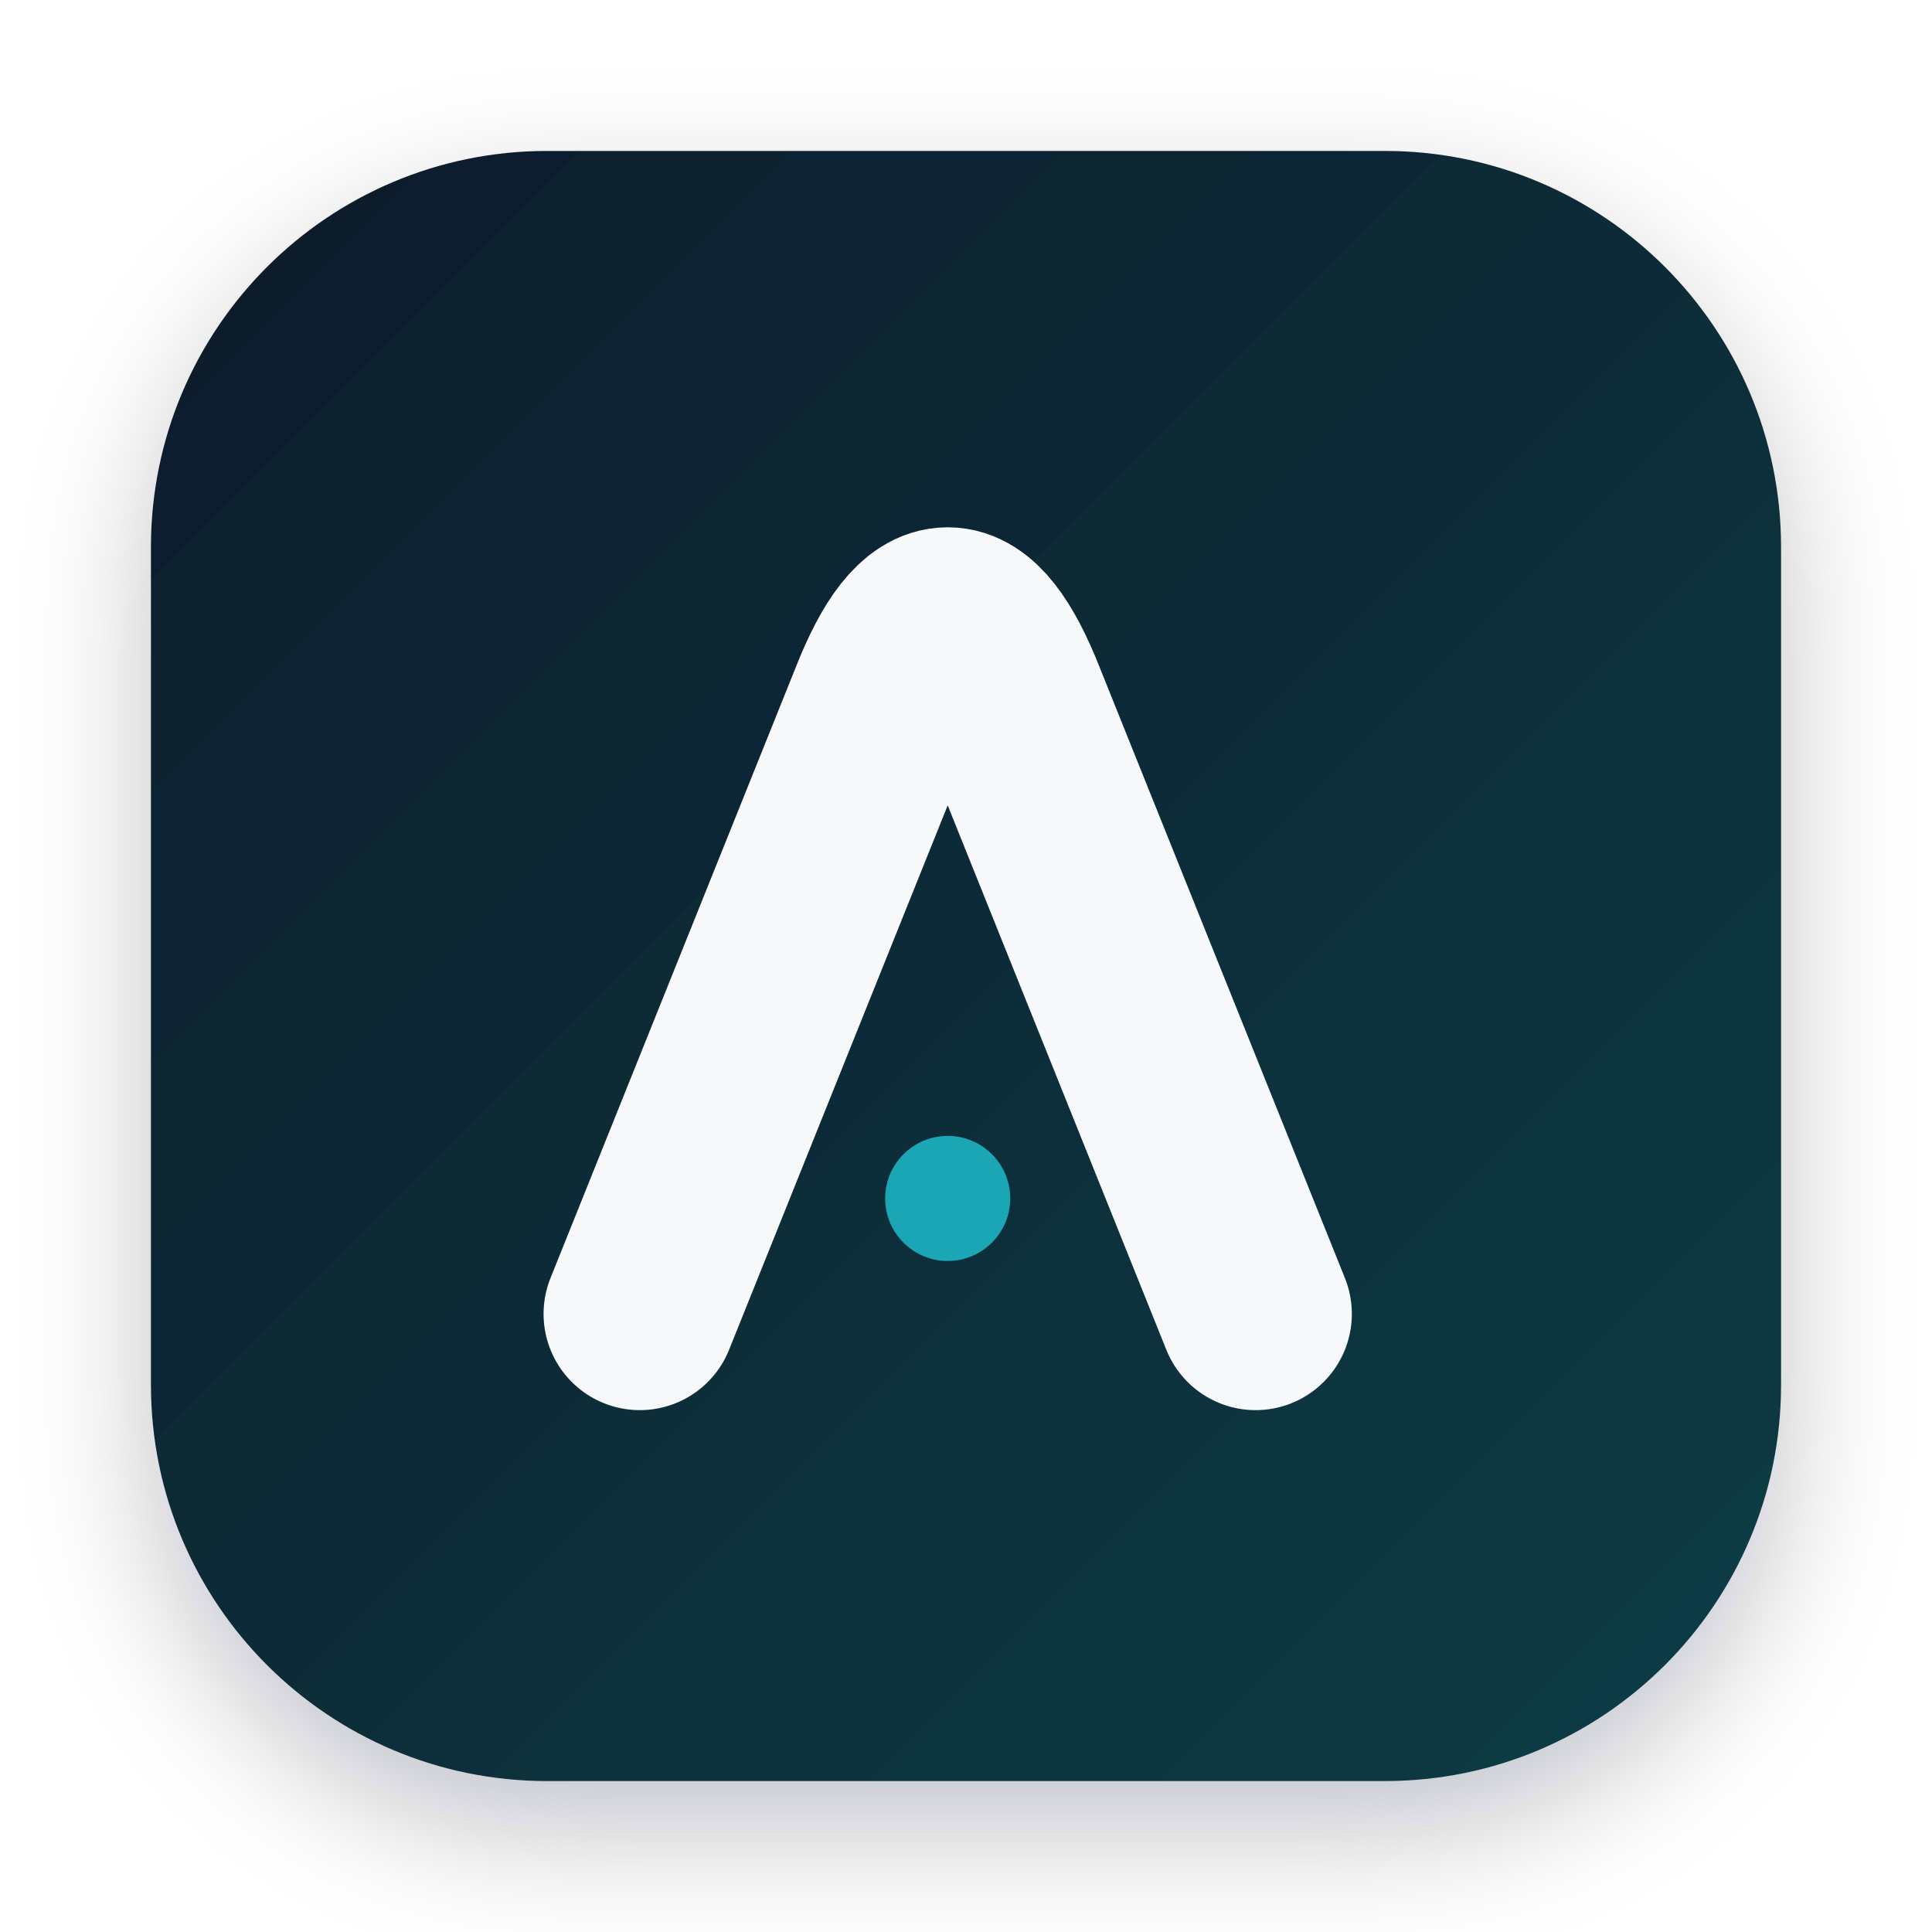
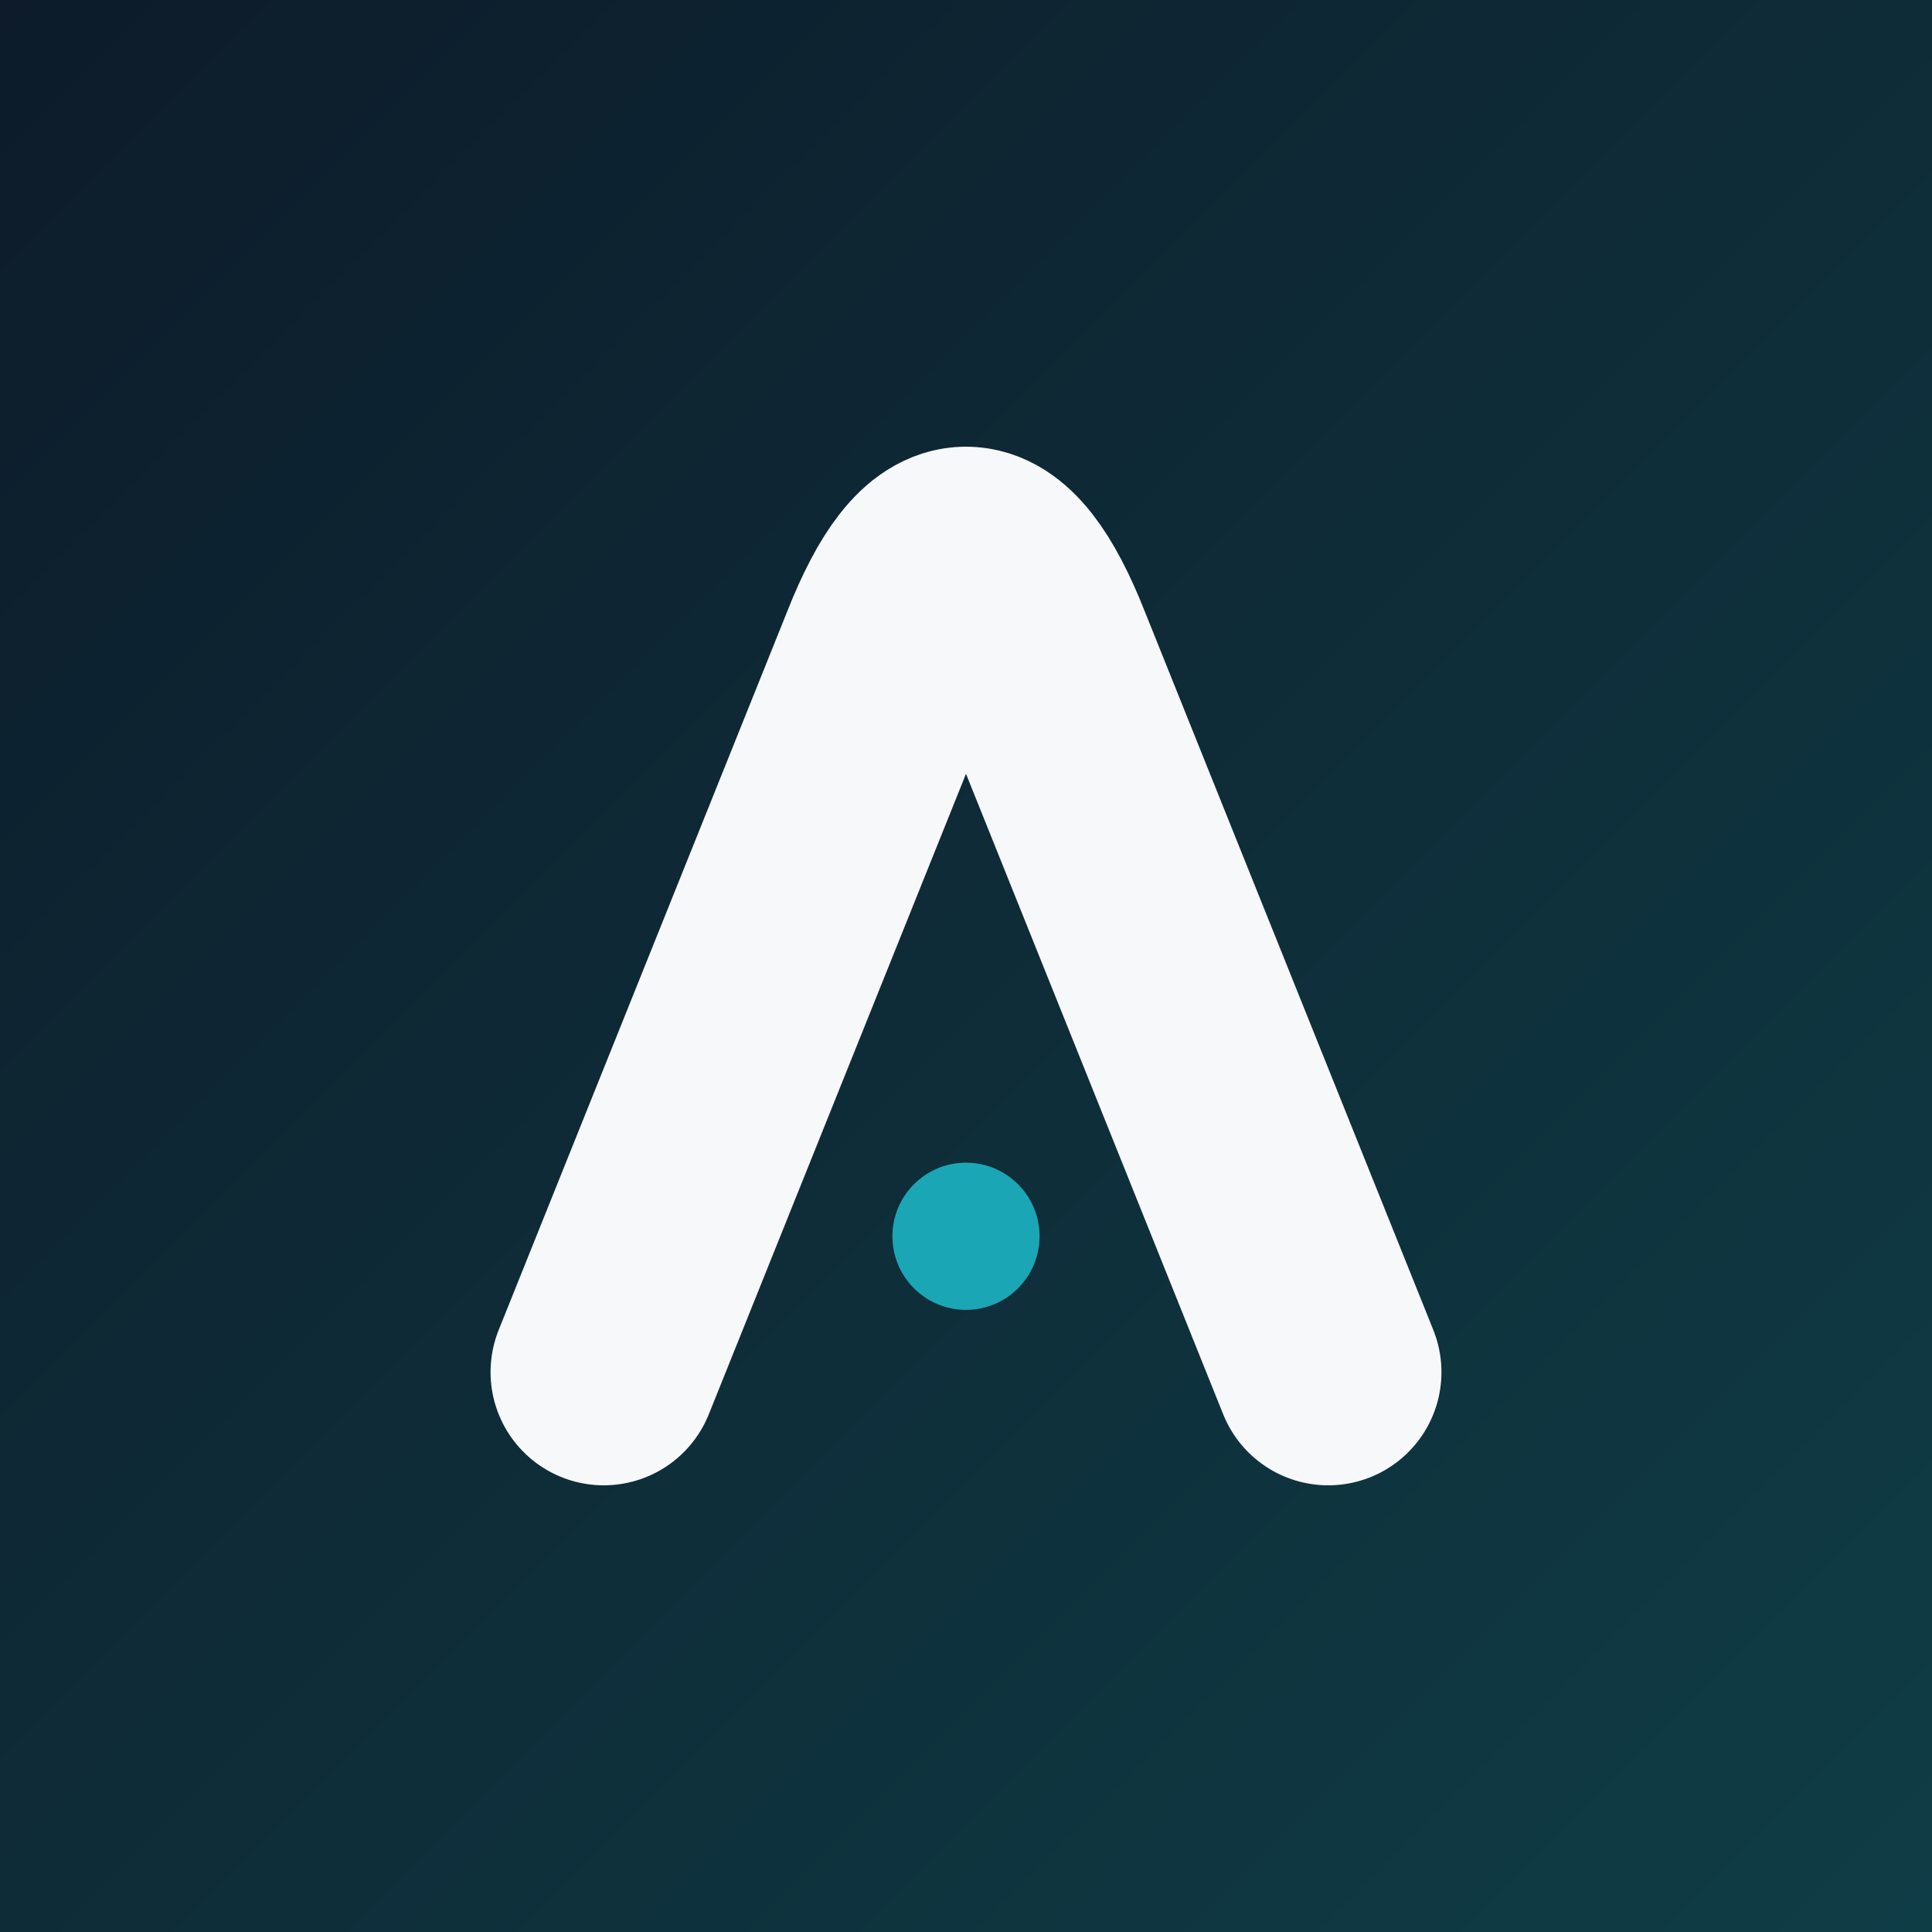
<svg xmlns="http://www.w3.org/2000/svg" viewBox="0 0 1024 1024" role="img" aria-label="Ícone do aplicativo Alfredo">
  <defs>
    <linearGradient id="app-bg" x1="0" y1="0" x2="1" y2="1">
      <stop offset="0%" stop-color="#0D1B2A" />
      <stop offset="100%" stop-color="#0F3D46" />
    </linearGradient>
-     <filter id="soft-shadow" x="-20%" y="-20%" width="140%" height="140%">
-       <feDropShadow dx="0" dy="26" stdDeviation="34" flood-color="#0D1B2A" flood-opacity="0.24" />
-     </filter>
  </defs>
-   <rect x="80" y="80" width="864" height="864" rx="210" fill="url(#app-bg)" filter="url(#soft-shadow)" />
-   <g transform="translate(232 217) scale(2.55)">
+   <rect x="0" y="0" width="1024" height="1024" fill="url(#app-bg)" />
+   <g transform="translate(194 163.25) scale(3)">
    <path d="M42 188 L93 61 Q106 28 119 61 L170 188" fill="none" stroke="#F7F8FA" stroke-width="40" stroke-linecap="round" stroke-linejoin="round" />
    <circle cx="106" cy="164" r="13" fill="#1BA6B6" />
  </g>
</svg>
